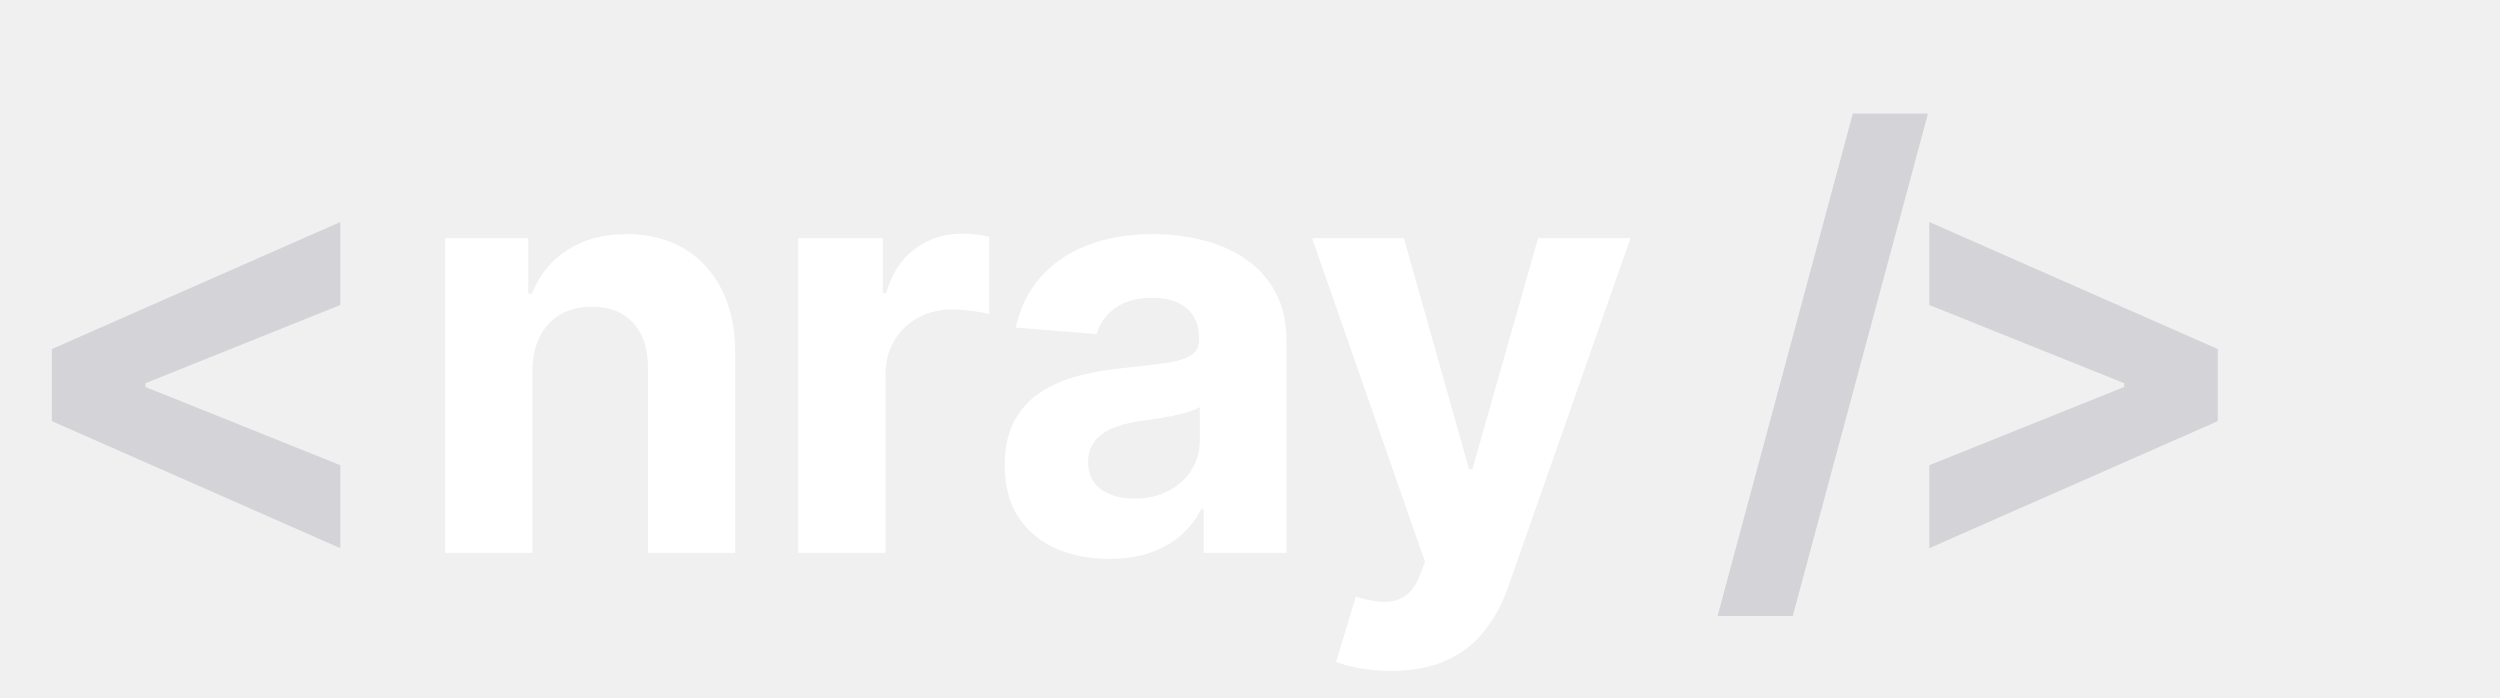
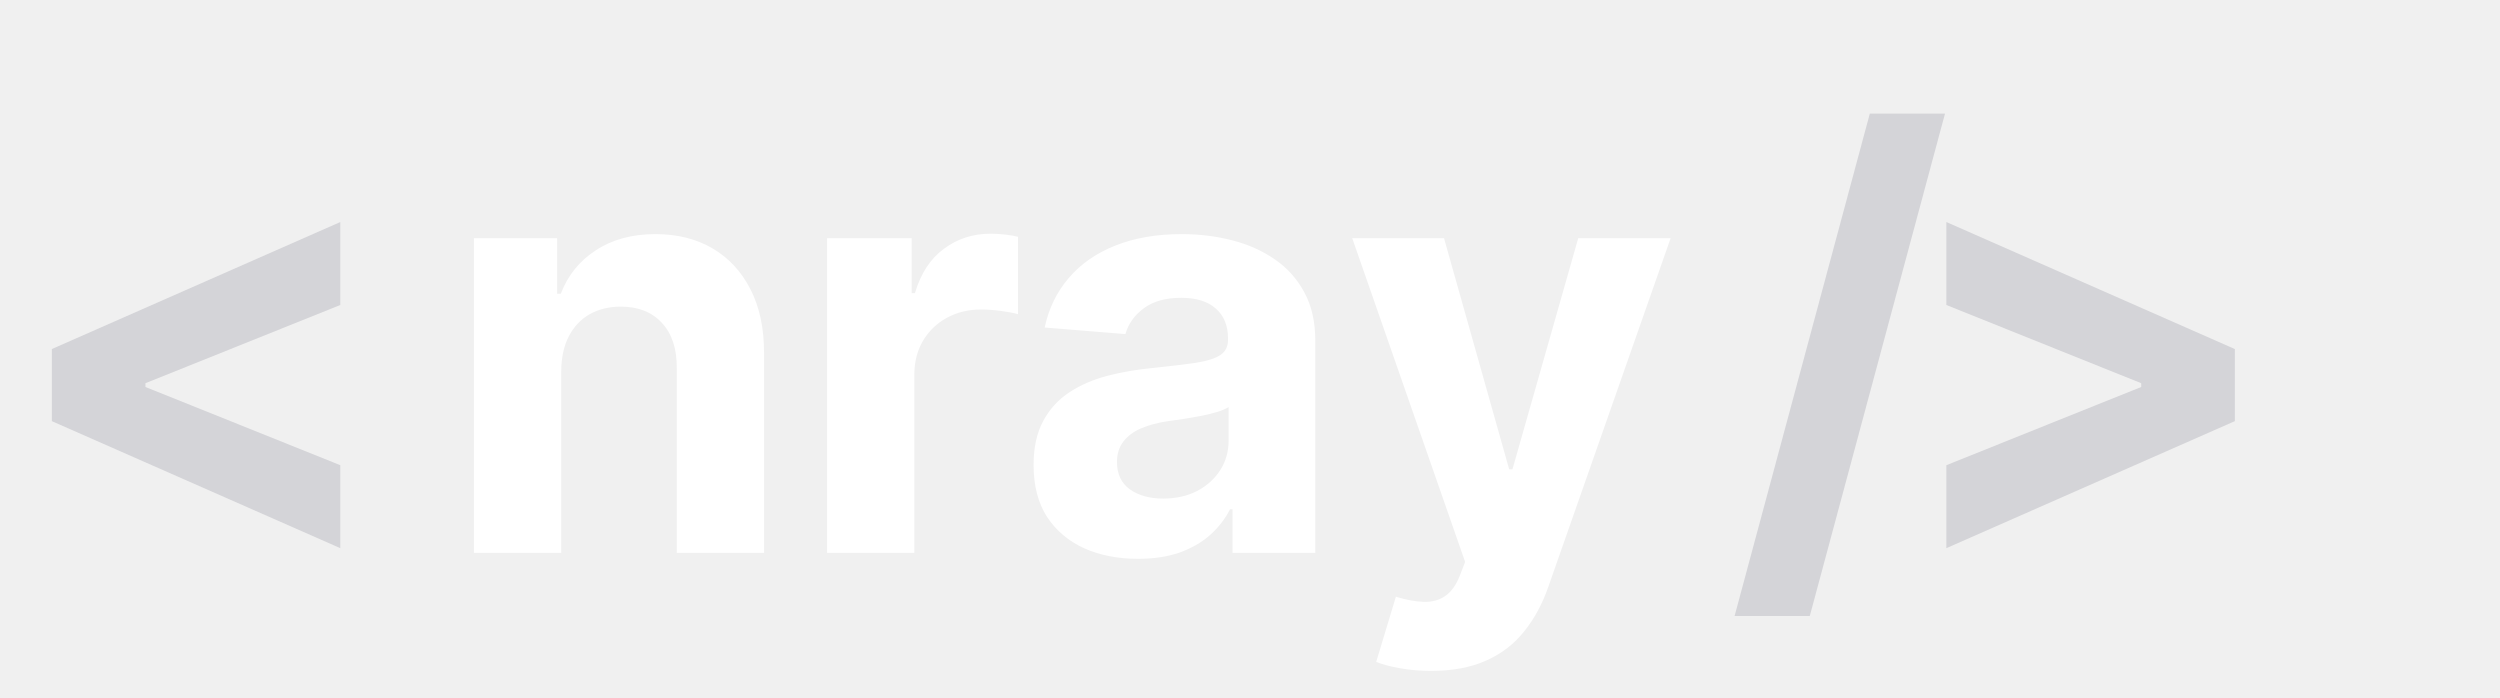
<svg xmlns="http://www.w3.org/2000/svg" viewBox="0 0 104 29" fill="none">
-   <path d="M2.156 17.52V14.52L14.156 9.236V12.688L5.94 15.986L6.051 15.807V16.233L5.94 16.054L14.156 19.352V22.804L2.156 17.52ZM80.204 4.727L74.579 25.625H71.451L77.076 4.727H80.204ZM92.26 17.52L80.26 22.804V19.352L88.476 16.054L88.365 16.233V15.807L88.476 15.986L80.26 12.688V9.236L92.26 14.52V17.52Z" fill="#D4D4D8" />
-   <path d="M22.147 15.432V23H18.516V9.909H21.976V12.219H22.13C22.419 11.457 22.905 10.855 23.587 10.412C24.269 9.963 25.096 9.739 26.067 9.739C26.976 9.739 27.769 9.938 28.445 10.335C29.121 10.733 29.647 11.301 30.022 12.04C30.397 12.773 30.584 13.648 30.584 14.665V23H26.954V15.312C26.959 14.511 26.755 13.886 26.34 13.438C25.925 12.983 25.354 12.756 24.627 12.756C24.138 12.756 23.706 12.861 23.331 13.071C22.962 13.281 22.672 13.588 22.462 13.992C22.258 14.389 22.152 14.869 22.147 15.432ZM33.206 23V9.909H36.726V12.193H36.862C37.101 11.381 37.501 10.767 38.064 10.352C38.626 9.932 39.274 9.722 40.007 9.722C40.189 9.722 40.385 9.733 40.595 9.756C40.805 9.778 40.99 9.81 41.149 9.849V13.071C40.978 13.02 40.743 12.974 40.441 12.935C40.14 12.895 39.865 12.875 39.615 12.875C39.081 12.875 38.603 12.992 38.183 13.224C37.768 13.452 37.439 13.77 37.194 14.179C36.956 14.588 36.836 15.06 36.836 15.594V23H33.206ZM46.144 23.247C45.309 23.247 44.565 23.102 43.911 22.812C43.258 22.517 42.741 22.082 42.36 21.509C41.985 20.929 41.797 20.207 41.797 19.344C41.797 18.616 41.931 18.006 42.198 17.511C42.465 17.017 42.829 16.619 43.289 16.318C43.749 16.017 44.272 15.79 44.857 15.636C45.448 15.483 46.067 15.375 46.715 15.312C47.476 15.233 48.09 15.159 48.556 15.091C49.022 15.017 49.36 14.909 49.57 14.767C49.78 14.625 49.886 14.415 49.886 14.136V14.085C49.886 13.546 49.715 13.128 49.374 12.832C49.039 12.537 48.562 12.389 47.942 12.389C47.289 12.389 46.769 12.534 46.383 12.824C45.996 13.108 45.741 13.466 45.616 13.898L42.258 13.625C42.428 12.829 42.763 12.142 43.263 11.562C43.763 10.977 44.408 10.528 45.198 10.216C45.993 9.898 46.914 9.739 47.959 9.739C48.687 9.739 49.383 9.824 50.047 9.994C50.718 10.165 51.312 10.429 51.829 10.787C52.351 11.145 52.763 11.605 53.065 12.168C53.366 12.724 53.516 13.392 53.516 14.171V23H50.073V21.185H49.971C49.761 21.594 49.479 21.954 49.127 22.267C48.775 22.574 48.351 22.815 47.857 22.991C47.363 23.162 46.792 23.247 46.144 23.247ZM47.184 20.741C47.718 20.741 48.19 20.636 48.599 20.426C49.008 20.21 49.329 19.921 49.562 19.557C49.795 19.193 49.911 18.781 49.911 18.321V16.932C49.797 17.006 49.641 17.074 49.442 17.136C49.249 17.193 49.03 17.247 48.786 17.298C48.542 17.344 48.297 17.386 48.053 17.426C47.809 17.46 47.587 17.491 47.388 17.52C46.962 17.582 46.59 17.682 46.272 17.818C45.954 17.954 45.706 18.139 45.53 18.372C45.354 18.599 45.266 18.884 45.266 19.224C45.266 19.719 45.445 20.097 45.803 20.358C46.167 20.614 46.627 20.741 47.184 20.741ZM57.866 27.909C57.405 27.909 56.974 27.872 56.57 27.798C56.172 27.73 55.843 27.642 55.582 27.534L56.4 24.824C56.826 24.954 57.209 25.026 57.55 25.037C57.897 25.048 58.195 24.969 58.445 24.798C58.701 24.628 58.908 24.338 59.067 23.929L59.28 23.375L54.584 9.909H58.403L61.113 19.523H61.249L63.985 9.909H67.829L62.741 24.415C62.496 25.119 62.164 25.733 61.743 26.256C61.329 26.784 60.803 27.19 60.167 27.474C59.53 27.764 58.763 27.909 57.866 27.909Z" fill="white" />
+   <path d="M2.156 17.52V14.52L14.156 9.236V12.688L5.94 15.986L6.051 15.807V16.233L5.94 16.054L14.156 19.352V22.804L2.156 17.52ZM80.912 4.727L75.287 25.625H72.159L77.784 4.727H80.912ZM92.969 17.52L80.969 22.804V19.352L89.185 16.054L89.074 16.233V15.807L89.185 15.986L80.969 12.688V9.236L92.969 14.52V17.52Z" fill="#D4D4D8" />
+   <path d="M23.347 15.432V23H19.716V9.909H23.176V12.219H23.33C23.619 11.457 24.105 10.855 24.787 10.412C25.469 9.963 26.296 9.739 27.267 9.739C28.176 9.739 28.969 9.938 29.645 10.335C30.321 10.733 30.847 11.301 31.222 12.04C31.597 12.773 31.784 13.648 31.784 14.665V23H28.154V15.312C28.159 14.511 27.955 13.886 27.54 13.438C27.125 12.983 26.554 12.756 25.827 12.756C25.338 12.756 24.906 12.861 24.531 13.071C24.162 13.281 23.872 13.588 23.662 13.992C23.457 14.389 23.352 14.869 23.347 15.432ZM34.406 23V9.909H37.926V12.193H38.062C38.301 11.381 38.701 10.767 39.264 10.352C39.826 9.932 40.474 9.722 41.207 9.722C41.389 9.722 41.585 9.733 41.795 9.756C42.005 9.778 42.19 9.81 42.349 9.849V13.071C42.178 13.02 41.943 12.974 41.642 12.935C41.34 12.895 41.065 12.875 40.815 12.875C40.281 12.875 39.803 12.992 39.383 13.224C38.968 13.452 38.639 13.77 38.394 14.179C38.156 14.588 38.036 15.06 38.036 15.594V23H34.406ZM47.344 23.247C46.509 23.247 45.764 23.102 45.111 22.812C44.458 22.517 43.941 22.082 43.56 21.509C43.185 20.929 42.997 20.207 42.997 19.344C42.997 18.616 43.131 18.006 43.398 17.511C43.665 17.017 44.029 16.619 44.489 16.318C44.949 16.017 45.472 15.79 46.057 15.636C46.648 15.483 47.267 15.375 47.915 15.312C48.676 15.233 49.29 15.159 49.756 15.091C50.222 15.017 50.56 14.909 50.77 14.767C50.98 14.625 51.086 14.415 51.086 14.136V14.085C51.086 13.546 50.915 13.128 50.574 12.832C50.239 12.537 49.762 12.389 49.142 12.389C48.489 12.389 47.969 12.534 47.583 12.824C47.196 13.108 46.941 13.466 46.816 13.898L43.458 13.625C43.628 12.829 43.963 12.142 44.463 11.562C44.963 10.977 45.608 10.528 46.398 10.216C47.193 9.898 48.114 9.739 49.159 9.739C49.887 9.739 50.583 9.824 51.247 9.994C51.918 10.165 52.512 10.429 53.029 10.787C53.551 11.145 53.963 11.605 54.264 12.168C54.566 12.724 54.716 13.392 54.716 14.171V23H51.273V21.185H51.171C50.961 21.594 50.679 21.954 50.327 22.267C49.975 22.574 49.551 22.815 49.057 22.991C48.563 23.162 47.992 23.247 47.344 23.247ZM48.384 20.741C48.918 20.741 49.389 20.636 49.798 20.426C50.208 20.21 50.529 19.921 50.762 19.557C50.995 19.193 51.111 18.781 51.111 18.321V16.932C50.997 17.006 50.841 17.074 50.642 17.136C50.449 17.193 50.23 17.247 49.986 17.298C49.742 17.344 49.497 17.386 49.253 17.426C49.009 17.46 48.787 17.491 48.588 17.52C48.162 17.582 47.79 17.682 47.472 17.818C47.154 17.954 46.907 18.139 46.73 18.372C46.554 18.599 46.466 18.884 46.466 19.224C46.466 19.719 46.645 20.097 47.003 20.358C47.367 20.614 47.827 20.741 48.384 20.741ZM59.534 27.909C59.074 27.909 58.642 27.872 58.239 27.798C57.841 27.73 57.512 27.642 57.25 27.534L58.069 24.824C58.495 24.954 58.878 25.026 59.219 25.037C59.566 25.048 59.864 24.969 60.114 24.798C60.37 24.628 60.577 24.338 60.736 23.929L60.949 23.375L56.253 9.909H60.071L62.782 19.523H62.918L65.654 9.909H69.498L64.409 24.415C64.165 25.119 63.833 25.733 63.412 26.256C62.998 26.784 62.472 27.19 61.836 27.474C61.199 27.764 60.432 27.909 59.534 27.909Z" fill="white" />
</svg>
